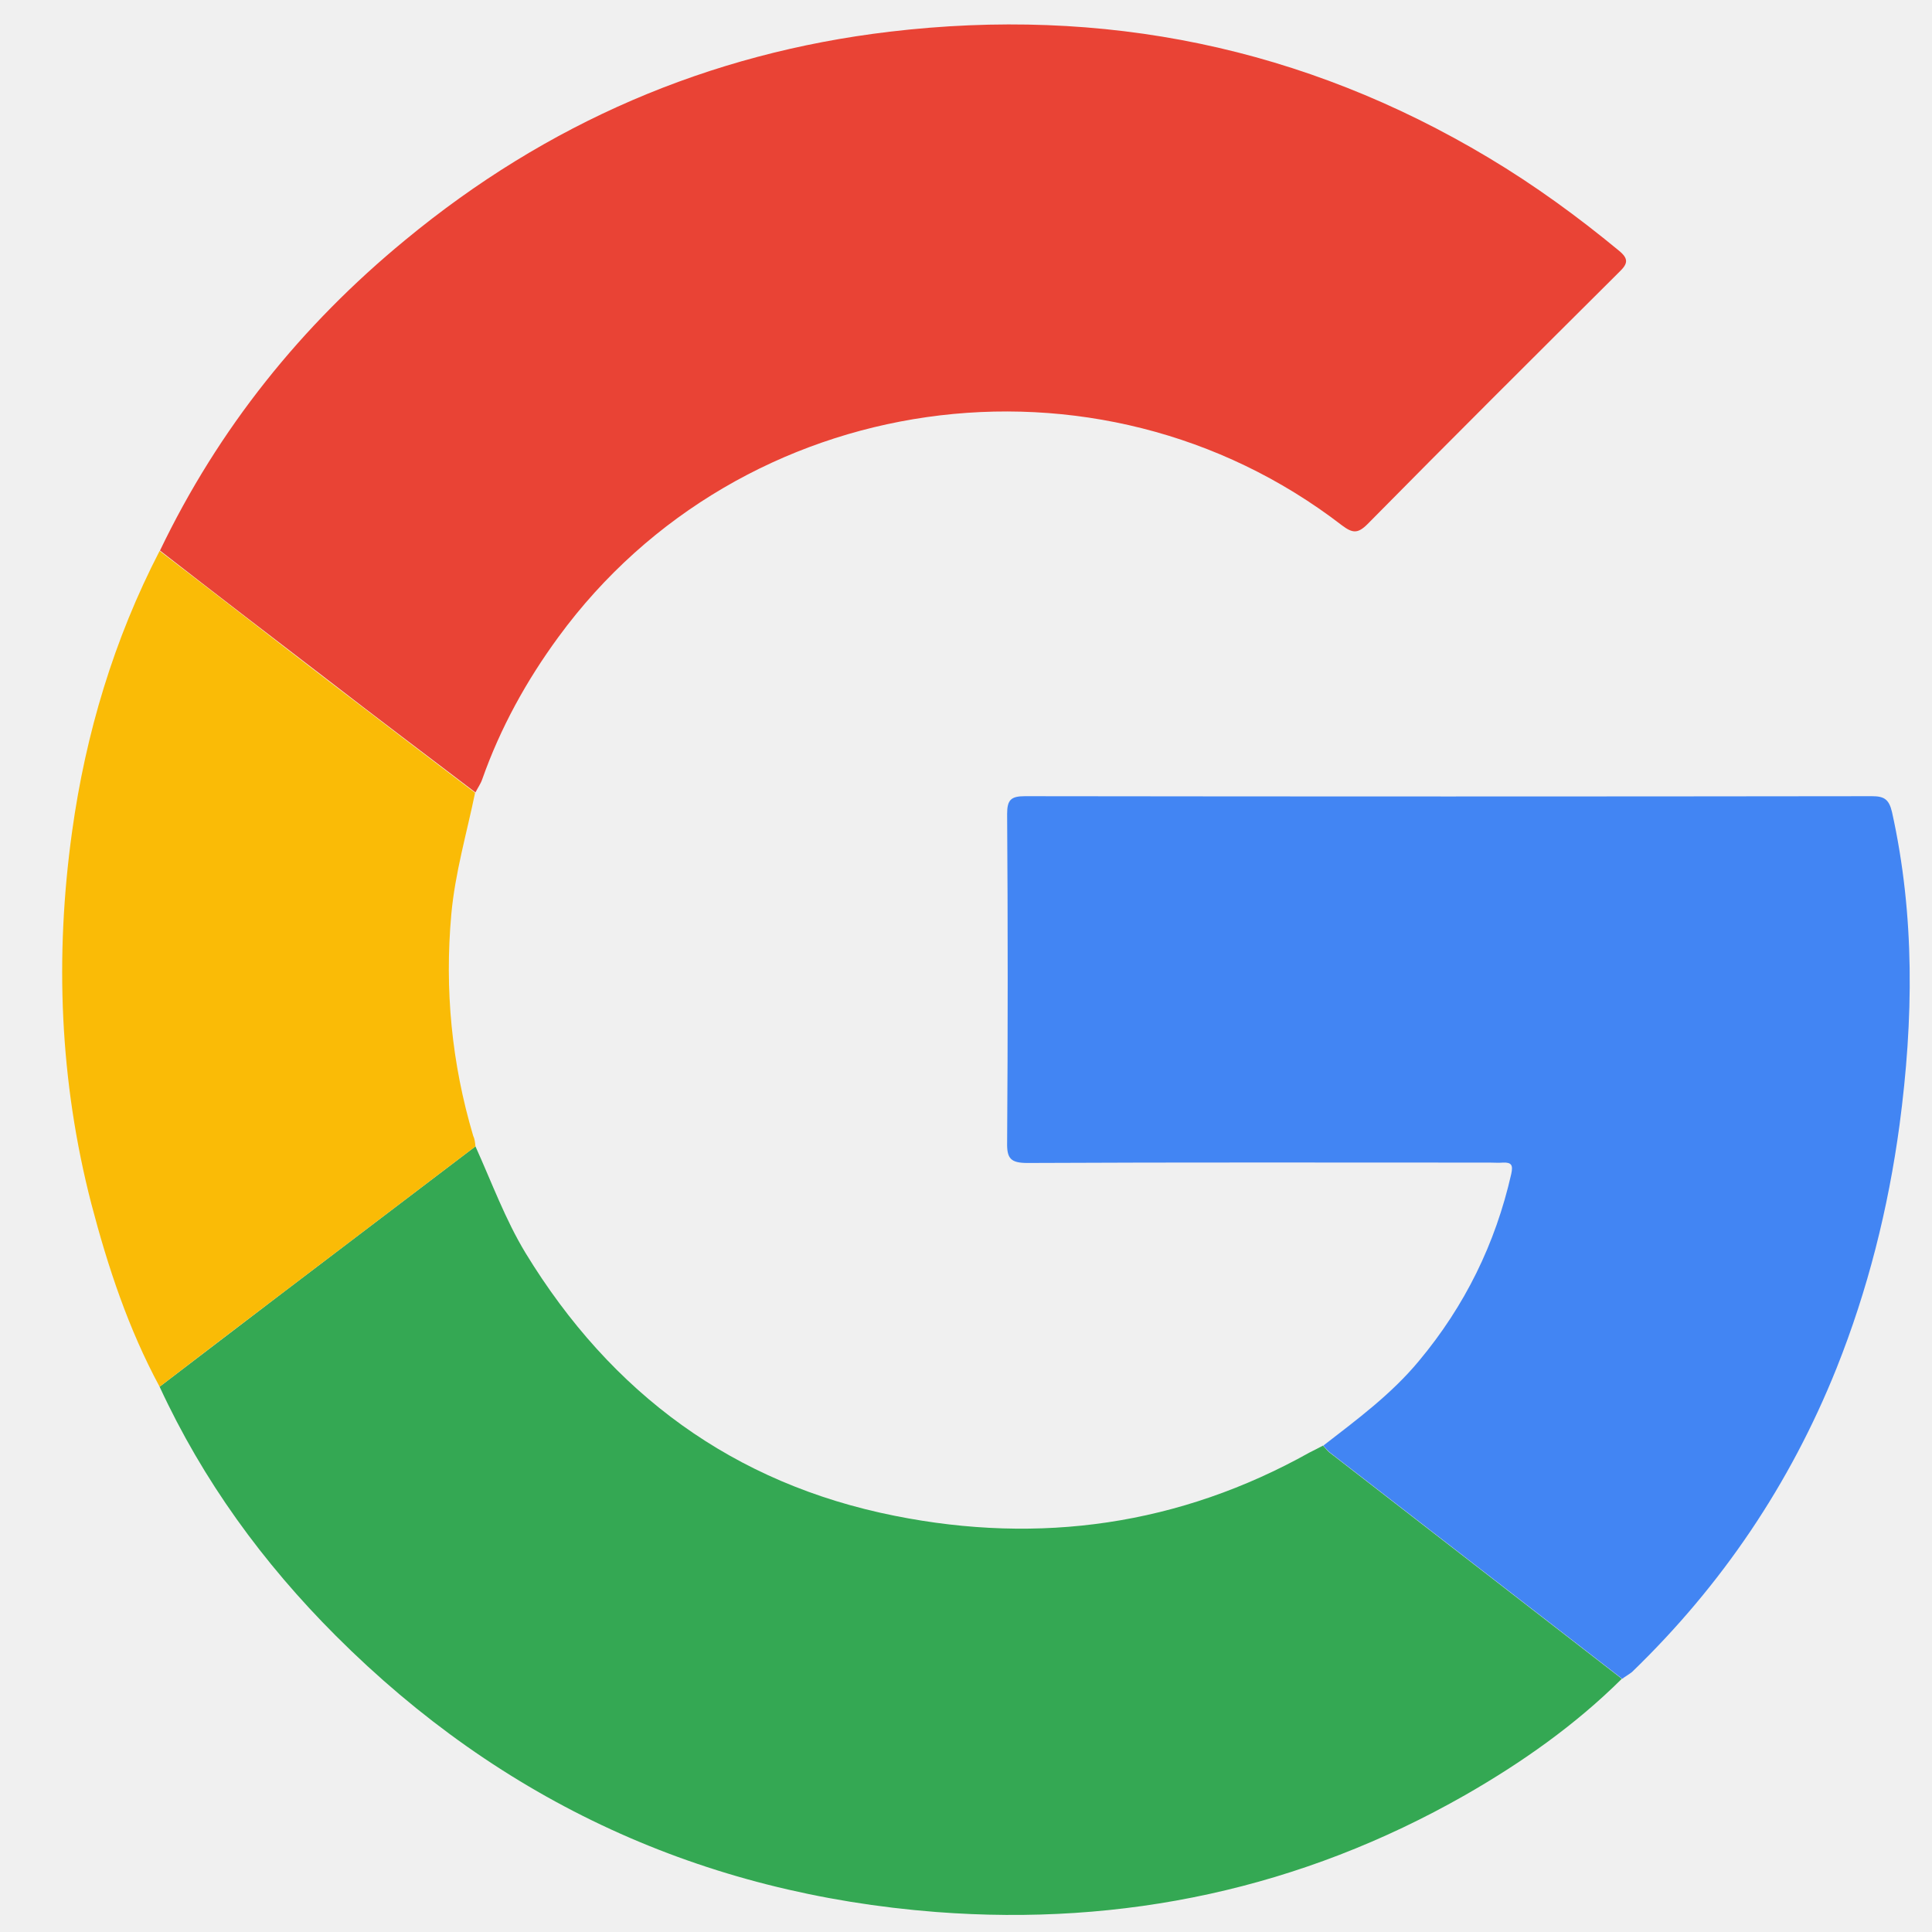
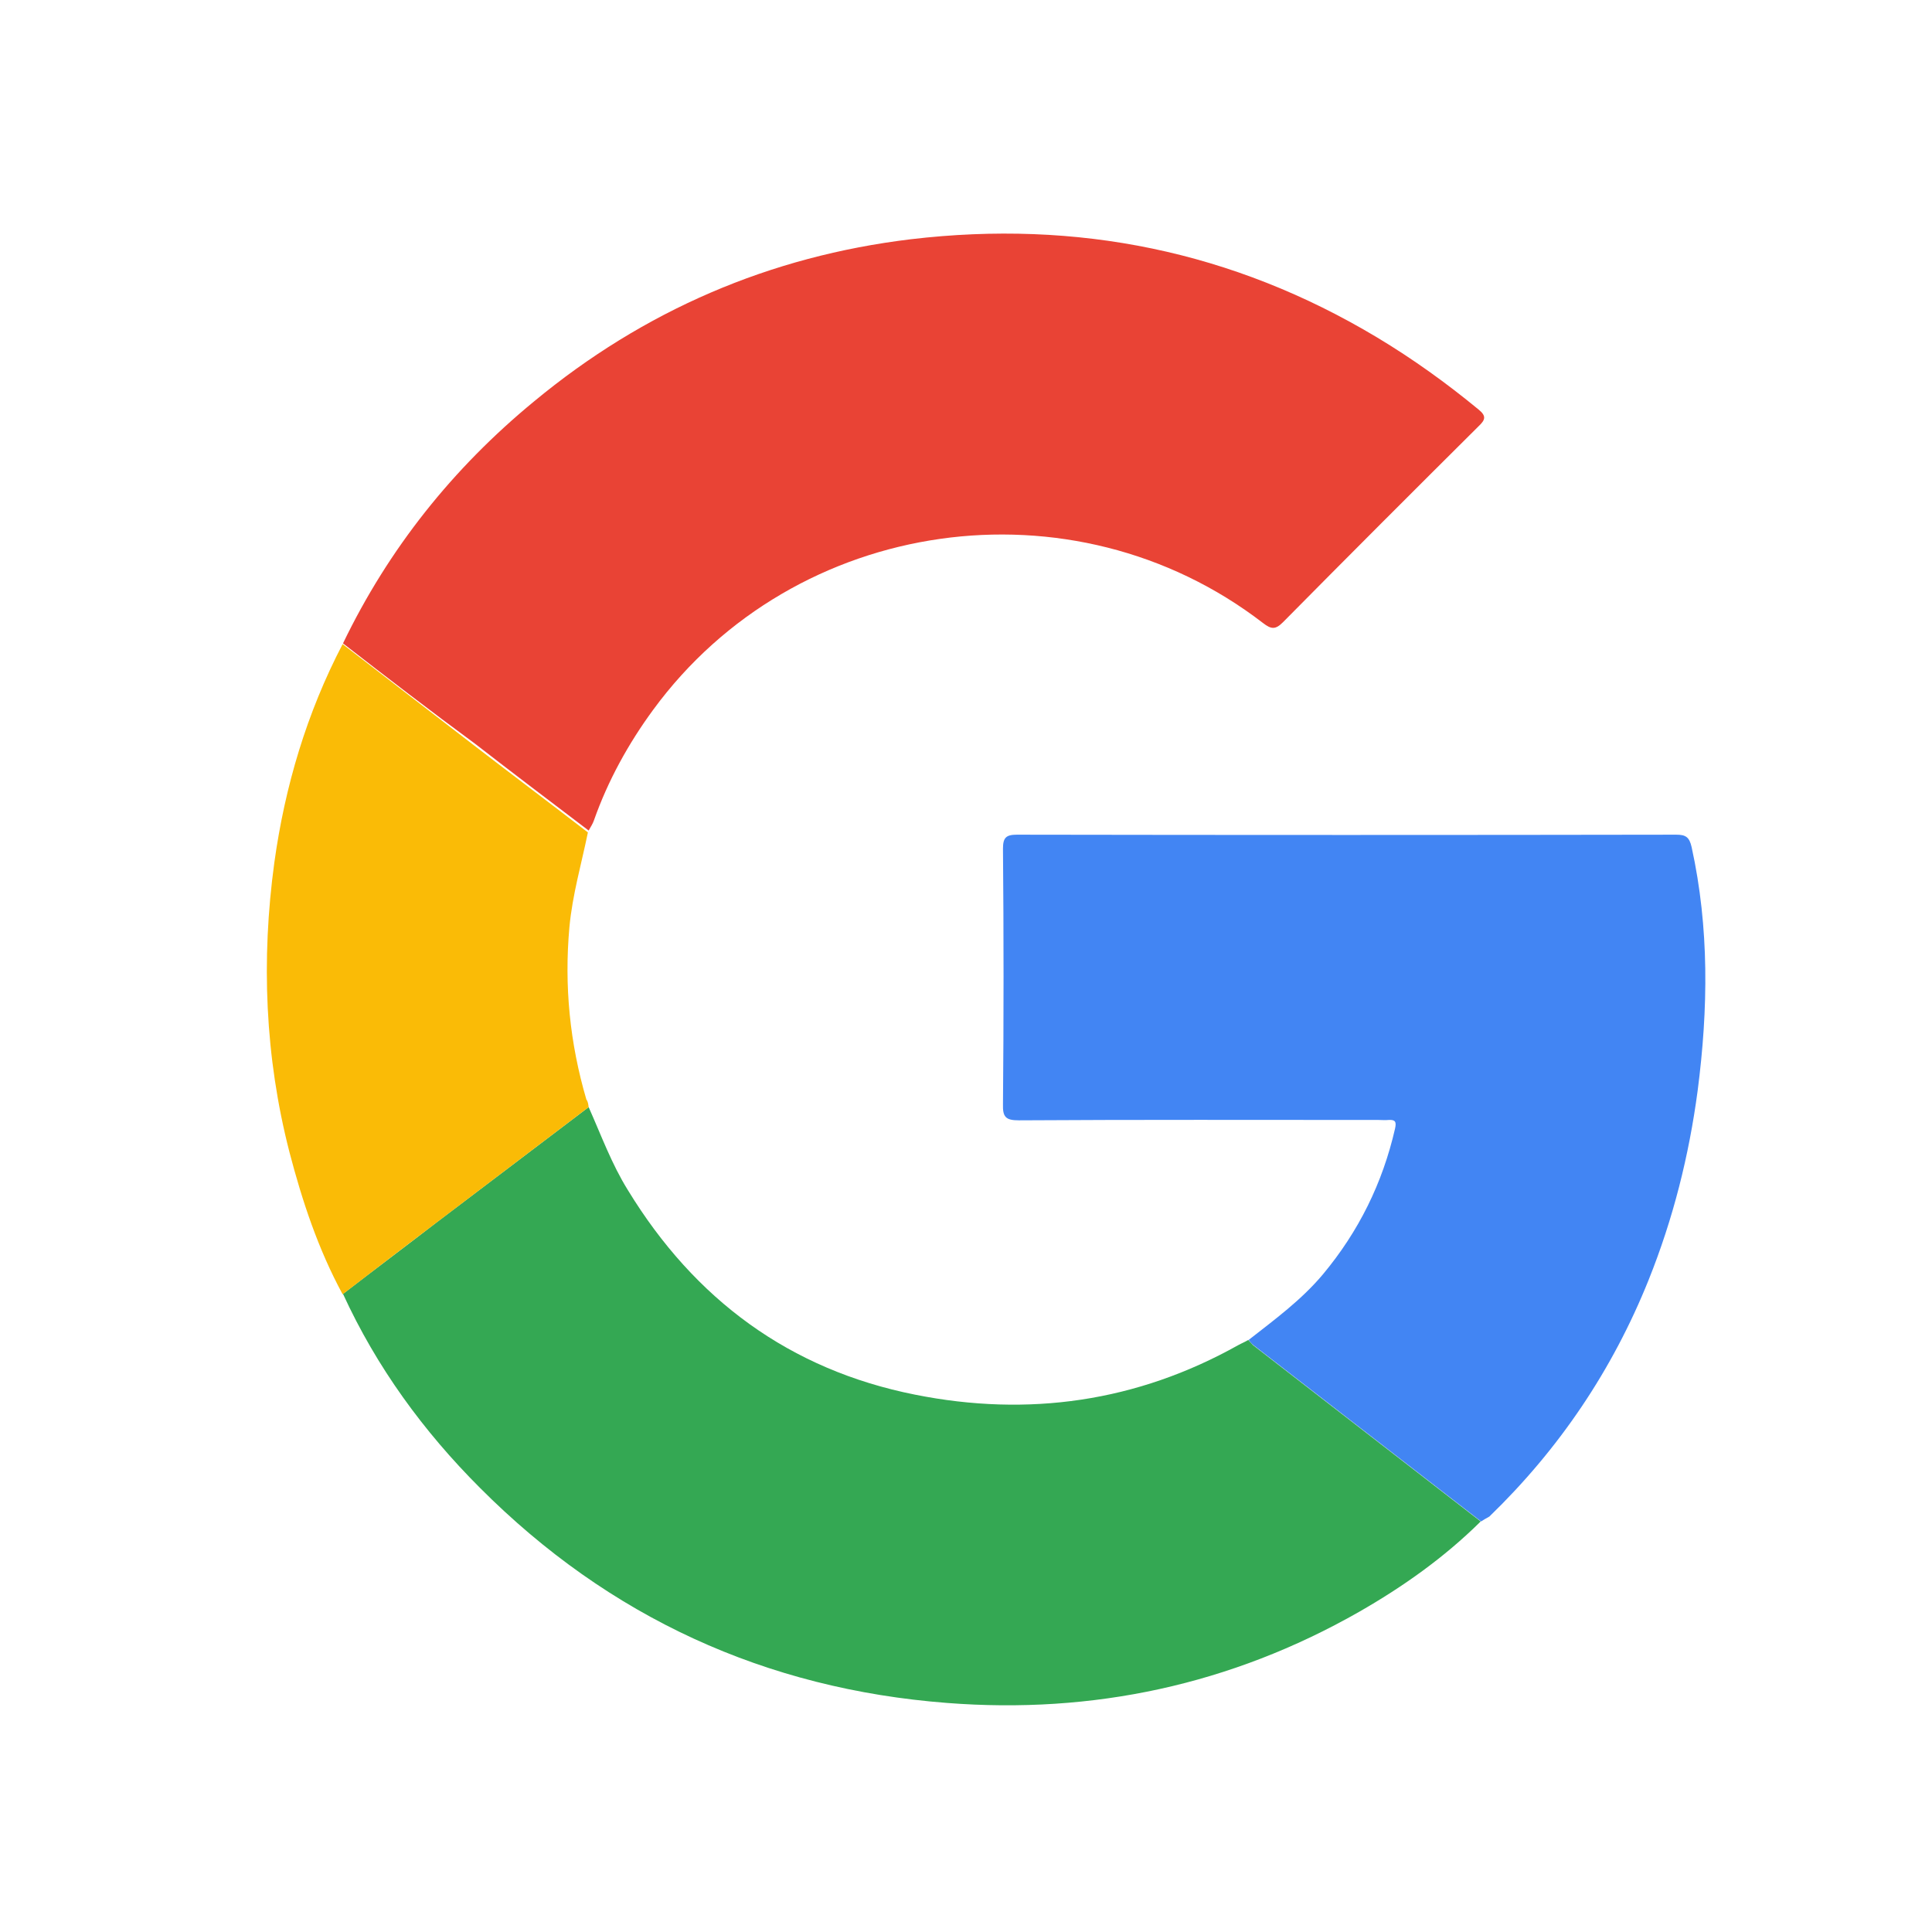
- <svg xmlns="http://www.w3.org/2000/svg" enable-background="new 0 0 512 512" id="Layer_1" version="1.1" viewBox="0 0 512 512" xml:space="preserve">
+ <svg xmlns="http://www.w3.org/2000/svg" version="1.1" id="Layer_1" x="0px" y="0px" viewBox="0 0 512 512" style="enable-background:new 0 0 512 512;" xml:space="preserve">
+   <style type="text/css">
+ 	.st0{fill:#FFFFFF;}
+ 	.st1{fill:#E94335;}
+ 	.st2{fill:#34A853;}
+ 	.st3{fill:#4285F3;}
+ 	.st4{fill:#FABB06;}
+ </style>
+   <rect class="st0" width="512" height="512" />
  <g>
-     <path d="M42.4,145.9c15.5-32.3,37.4-59.6,65-82.3c37.4-30.9,80.3-49.5,128.4-55.2c56.5-6.7,109.6,4,158.7,33.4   c12.2,7.3,23.6,15.6,34.5,24.6c2.7,2.2,2.4,3.5,0.1,5.7c-22.3,22.2-44.6,44.4-66.7,66.8c-2.6,2.6-4,2.4-6.8,0.3   c-64.8-49.9-159.3-36.4-207.6,29.6c-8.5,11.6-15.4,24.1-20.2,37.7c-0.4,1.2-1.2,2.3-1.8,3.5c-12.9-9.8-25.9-19.6-38.7-29.5   C72.3,169,57.3,157.5,42.4,145.9z" fill="#E94335" />
-     <path d="M126,303.8c4.3,9.5,7.9,19.4,13.3,28.3c22.7,37.2,55.1,61.1,97.8,69.6c38.5,7.7,75.5,2.5,110-16.8   c1.2-0.6,2.4-1.2,3.5-1.8c0.6,0.6,1.1,1.3,1.7,1.8c25.8,20,51.7,40,77.5,60c-12.4,12.3-26.5,22.2-41.5,30.8   c-43.5,24.8-90.6,34.8-140.2,31C186.3,501.9,133,477.5,89,433.5c-19.3-19.3-35.2-41.1-46.7-66c10.7-8.2,21.4-16.3,32.1-24.5   C91.6,329.9,108.8,316.9,126,303.8z" fill="#34A853" />
-     <path d="M429.9,444.9c-25.8-20-51.7-40-77.5-60c-0.6-0.5-1.2-1.2-1.7-1.8c8.9-6.9,18-13.6,25.3-22.4   c12.2-14.6,20.3-31.1,24.5-49.6c0.5-2.3,0.1-3.1-2.2-3c-1.2,0.1-2.3,0-3.5,0c-40.8,0-81.7-0.1-122.5,0.1c-4.5,0-5.5-1.2-5.4-5.5   c0.2-29,0.2-58,0-87c0-3.7,1-4.7,4.7-4.7c74.8,0.1,149.6,0.1,224.5,0c3.2,0,4.5,0.8,5.3,4.2c6.1,27.5,5.7,55.1,2,82.9   c-3,22.2-8.4,43.7-16.7,64.5c-12.3,30.7-30.4,57.5-54.2,80.5C431.6,443.8,430.7,444.3,429.9,444.9z" fill="#4285F3" />
-     <path d="M126,303.8c-17.2,13.1-34.4,26.1-51.6,39.2c-10.7,8.1-21.4,16.3-32.1,24.5C34,352.1,28.6,335.8,24.2,319   c-8.4-32.5-9.7-65.5-5.1-98.6c3.6-26,11.1-51,23.2-74.4c15,11.5,29.9,23.1,44.9,34.6c12.9,9.9,25.8,19.7,38.7,29.5   c-2.2,10.7-5.3,21.2-6.3,32.2c-1.8,20,0.1,39.5,5.8,58.7C125.8,301.8,125.9,302.8,126,303.8z" fill="#FABB06" />
+     <path class="st1" d="M90.9,170.5c12.1-25.1,29.1-46.4,50.6-64.1c29.1-24.1,62.5-38.5,99.9-43c44-5.2,85.3,3.1,123.5,26   c9.5,5.7,18.4,12.1,26.9,19.1c2.1,1.7,1.9,2.7,0.1,4.4c-17.4,17.3-34.7,34.6-51.9,52c-2,2-3.1,1.9-5.3,0.2   c-50.4-38.8-124-28.3-161.6,23c-6.6,9-12,18.8-15.7,29.3c-0.3,0.9-0.9,1.8-1.4,2.7c-10-7.6-20.2-15.3-30.1-23   C114.2,188.5,102.5,179.5,90.9,170.5z" />
+     <path class="st2" d="M156,293.4c3.3,7.4,6.1,15.1,10.4,22c17.7,29,42.9,47.6,76.1,54.2c30,6,58.8,1.9,85.6-13.1   c0.9-0.5,1.9-0.9,2.7-1.4c0.5,0.5,0.9,1,1.3,1.4c20.1,15.6,40.2,31.1,60.3,46.7c-9.7,9.6-20.6,17.3-32.3,24   c-33.9,19.3-70.5,27.1-109.1,24.1c-48.1-3.7-89.6-22.7-123.8-57c-15-15-27.4-32-36.3-51.4c8.3-6.4,16.7-12.7,25-19.1   C129.2,313.7,142.6,303.6,156,293.4z" />
+     <path class="st3" d="M392.5,403.2c-20.1-15.6-40.2-31.1-60.3-46.7c-0.5-0.4-0.9-0.9-1.3-1.4c6.9-5.4,14-10.6,19.7-17.4   c9.5-11.4,15.8-24.2,19.1-38.6c0.4-1.8,0.1-2.4-1.7-2.3c-0.9,0.1-1.8,0-2.7,0c-31.8,0-63.6-0.1-95.3,0.1c-3.5,0-4.3-0.9-4.2-4.3   c0.2-22.6,0.2-45.1,0-67.7c0-2.9,0.8-3.7,3.7-3.7c58.2,0.1,116.4,0.1,174.7,0c2.5,0,3.5,0.6,4.1,3.3c4.7,21.4,4.4,42.9,1.6,64.5   c-2.3,17.3-6.5,34-13,50.2c-9.6,23.9-23.7,44.8-42.2,62.7C393.8,402.4,393.1,402.8,392.5,403.2z" />
+     <path class="st4" d="M156,293.4c-13.4,10.2-26.8,20.3-40.2,30.5c-8.3,6.3-16.7,12.7-25,19.1c-6.5-12-10.7-24.7-14.1-37.7   c-6.5-25.3-7.5-51-4-76.7c2.8-20.2,8.6-39.7,18.1-57.9c11.7,9,23.3,18,34.9,26.9c10,7.7,20.1,15.3,30.1,23   c-1.7,8.3-4.1,16.5-4.9,25.1c-1.4,15.6,0.1,30.7,4.5,45.7C155.8,291.9,155.9,292.6,156,293.4z" />
  </g>
</svg>
